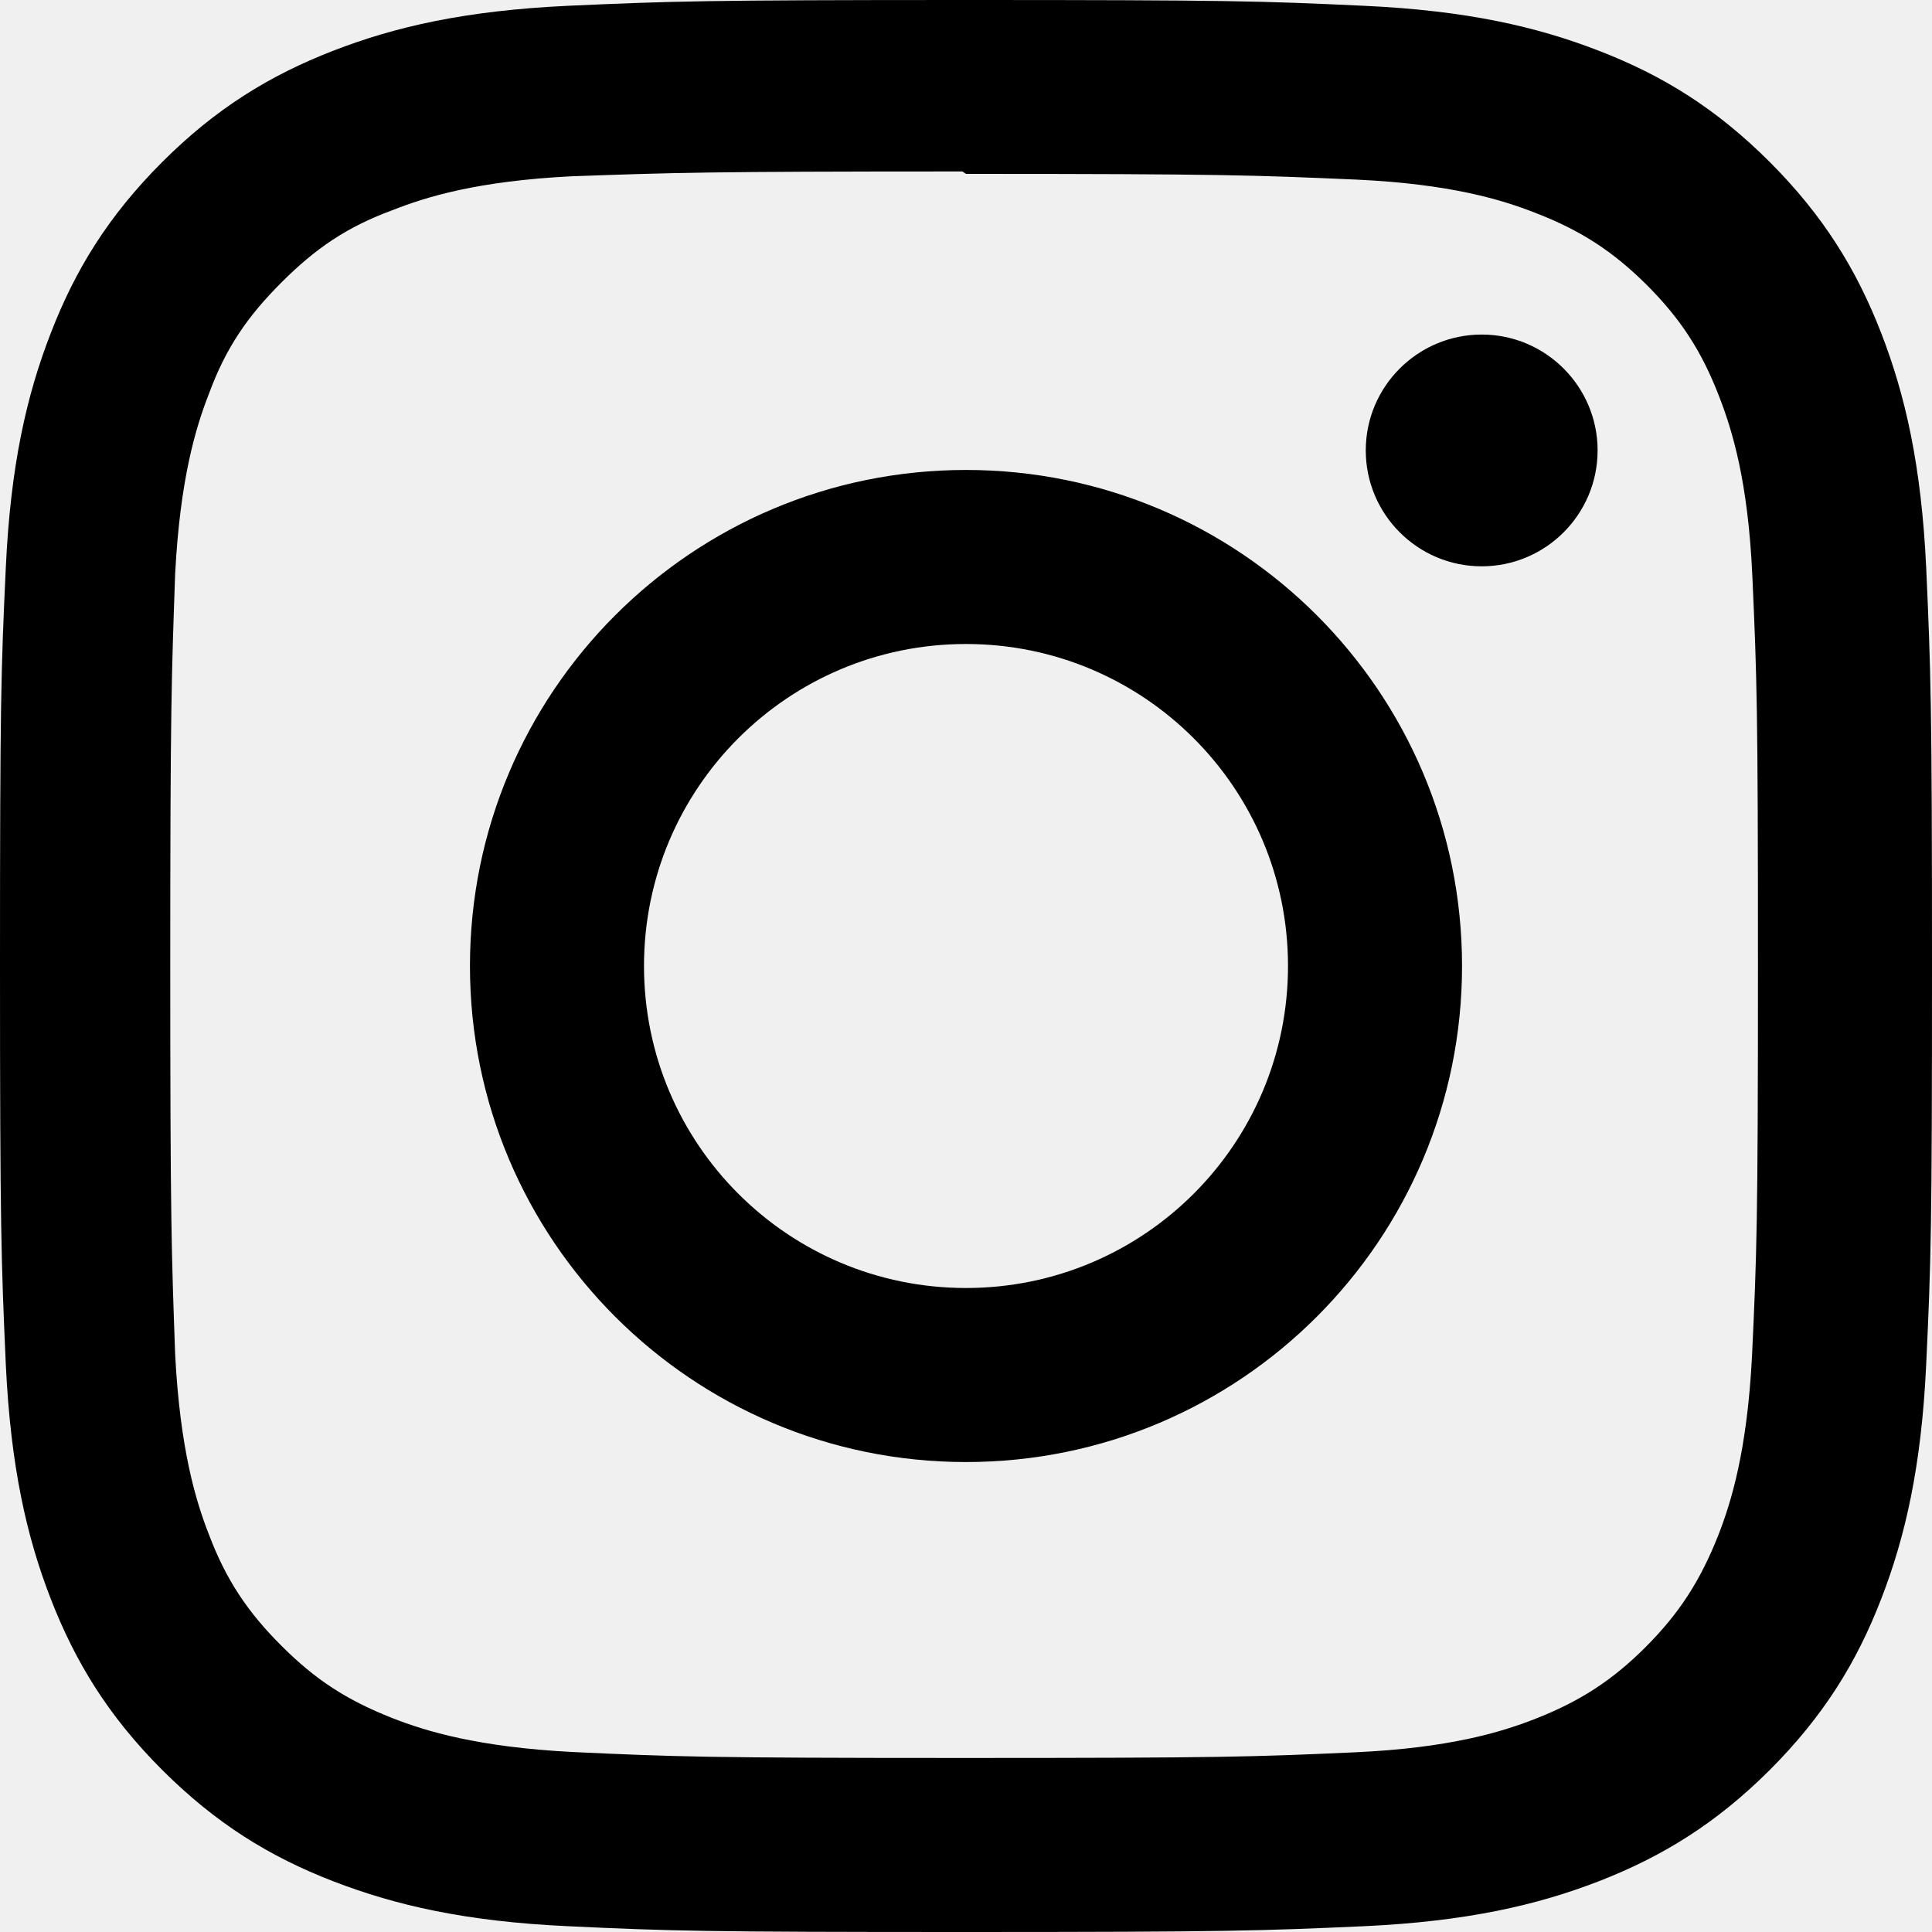
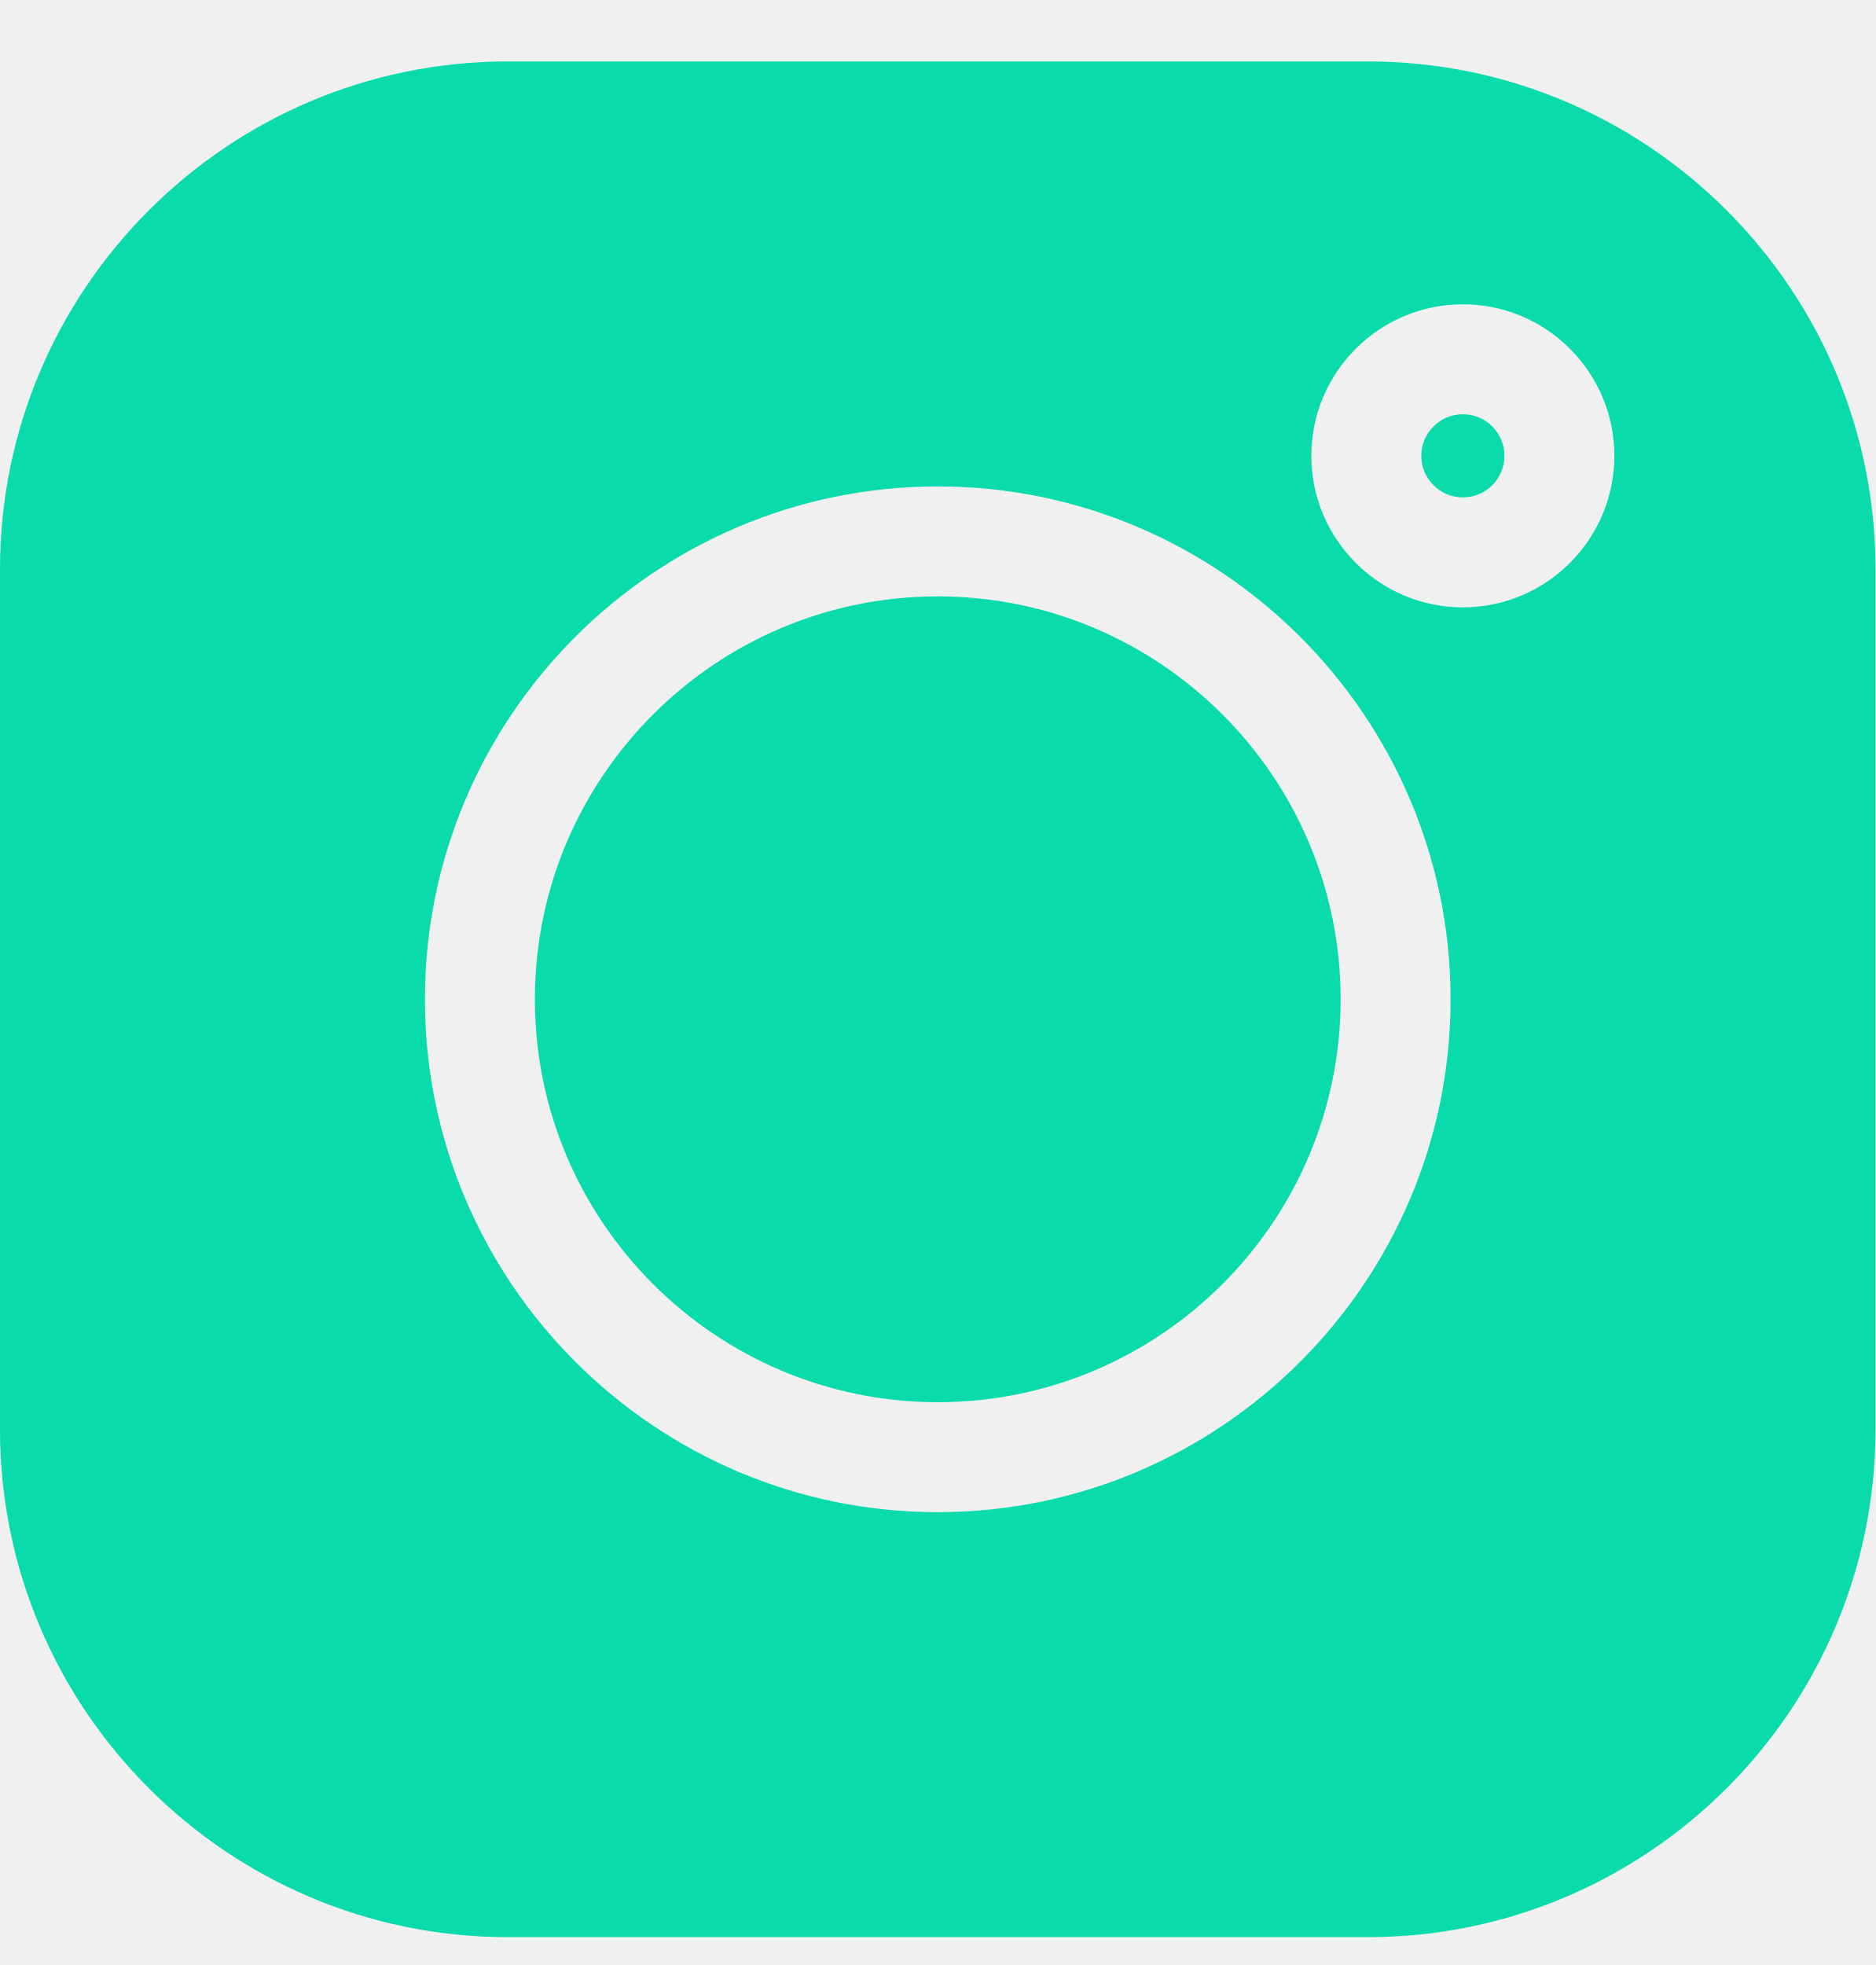
- <svg xmlns="http://www.w3.org/2000/svg" role="img" viewBox="0 0 24 24">
-   <path d="M12 0C8.74 0 8.333.015 7.053.072 5.775.132 4.905.333 4.14.63c-.789.306-1.459.717-2.126 1.384S.935 3.35.63 4.14C.333 4.905.131 5.775.072 7.053.012 8.333 0 8.74 0 12s.015 3.667.072 4.947c.06 1.277.261 2.148.558 2.913.306.788.717 1.459 1.384 2.126.667.666 1.336 1.079 2.126 1.384.766.296 1.636.499 2.913.558C8.333 23.988 8.74 24 12 24s3.667-.015 4.947-.072c1.277-.06 2.148-.262 2.913-.558.788-.306 1.459-.718 2.126-1.384.666-.667 1.079-1.335 1.384-2.126.296-.765.499-1.636.558-2.913.06-1.28.072-1.687.072-4.947s-.015-3.667-.072-4.947c-.06-1.277-.262-2.149-.558-2.913-.306-.789-.718-1.459-1.384-2.126C21.319 1.347 20.651.935 19.86.63c-.765-.297-1.636-.499-2.913-.558C15.667.012 15.26 0 12 0zm0 2.16c3.203 0 3.585.016 4.85.071 1.17.055 1.805.249 2.227.415.562.217.96.477 1.382.896.419.42.679.819.896 1.381.164.422.36 1.057.413 2.227.057 1.266.07 1.646.07 4.85s-.015 3.585-.074 4.85c-.061 1.17-.256 1.805-.421 2.227-.224.562-.479.96-.899 1.382-.419.419-.824.679-1.38.896-.42.164-1.065.36-2.235.413-1.274.057-1.649.07-4.859.07-3.211 0-3.586-.015-4.859-.074-1.171-.061-1.816-.256-2.236-.421-.569-.224-.96-.479-1.379-.899-.421-.419-.69-.824-.9-1.38-.165-.42-.359-1.065-.42-2.235-.045-1.26-.061-1.649-.061-4.844 0-3.196.016-3.586.061-4.861.061-1.17.255-1.814.42-2.234.21-.57.479-.96.9-1.381.419-.419.81-.689 1.379-.898.42-.166 1.051-.361 2.221-.421 1.275-.045 1.65-.06 4.859-.06l.045.03zm0 3.678c-3.405 0-6.162 2.76-6.162 6.162 0 3.405 2.76 6.162 6.162 6.162 3.405 0 6.162-2.76 6.162-6.162 0-3.405-2.76-6.162-6.162-6.162zM12 16c-2.21 0-4-1.79-4-4s1.79-4 4-4 4 1.79 4 4-1.79 4-4 4zm7.846-10.405c0 .795-.646 1.44-1.44 1.44-.795 0-1.44-.646-1.44-1.44 0-.794.646-1.439 1.44-1.439.793-.001 1.44.645 1.44 1.439z" />
+ <svg xmlns="http://www.w3.org/2000/svg" width="21" height="22" viewBox="0 0 21 22" fill="none">
+   <g clip-path="url(#clip0_108_196)">
+     <path d="M15.316 0.688H5.684C2.55 0.688 0 3.238 0 6.372V16.004C0 19.138 2.55 21.688 5.684 21.688H15.316C18.45 21.688 21 19.138 21 16.004V6.372C21 3.238 18.45 0.688 15.316 0.688V0.688ZM10.5 16.93C7.334 16.93 4.758 14.354 4.758 11.188C4.758 8.022 7.334 5.446 10.5 5.446C13.666 5.446 16.242 8.022 16.242 11.188C16.242 14.354 13.666 16.93 10.5 16.93V16.93ZM16.379 6.8C15.444 6.8 14.683 6.039 14.683 5.103C14.683 4.168 15.444 3.407 16.379 3.407C17.315 3.407 18.076 4.168 18.076 5.103C18.076 6.039 17.315 6.8 16.379 6.8Z" fill="#0ADBAB" />
+     <path d="M10.5 6.677C8.013 6.677 5.989 8.701 5.989 11.188C5.989 13.675 8.013 15.699 10.5 15.699C12.988 15.699 15.011 13.675 15.011 11.188C15.011 8.701 12.988 6.677 10.5 6.677V6.677Z" fill="#0ADBAB" />
+     <path d="M16.38 4.638C16.123 4.638 15.914 4.847 15.914 5.103C15.914 5.36 16.123 5.569 16.38 5.569C16.637 5.569 16.845 5.36 16.845 5.103C16.845 4.846 16.637 4.638 16.38 4.638Z" fill="#0ADBAB" />
+   </g>
+   <defs>
+     <clipPath id="clip0_108_196">
+       <rect width="21" height="21" fill="white" transform="translate(0 0.687988)" />
+     </clipPath>
+   </defs>
</svg>
